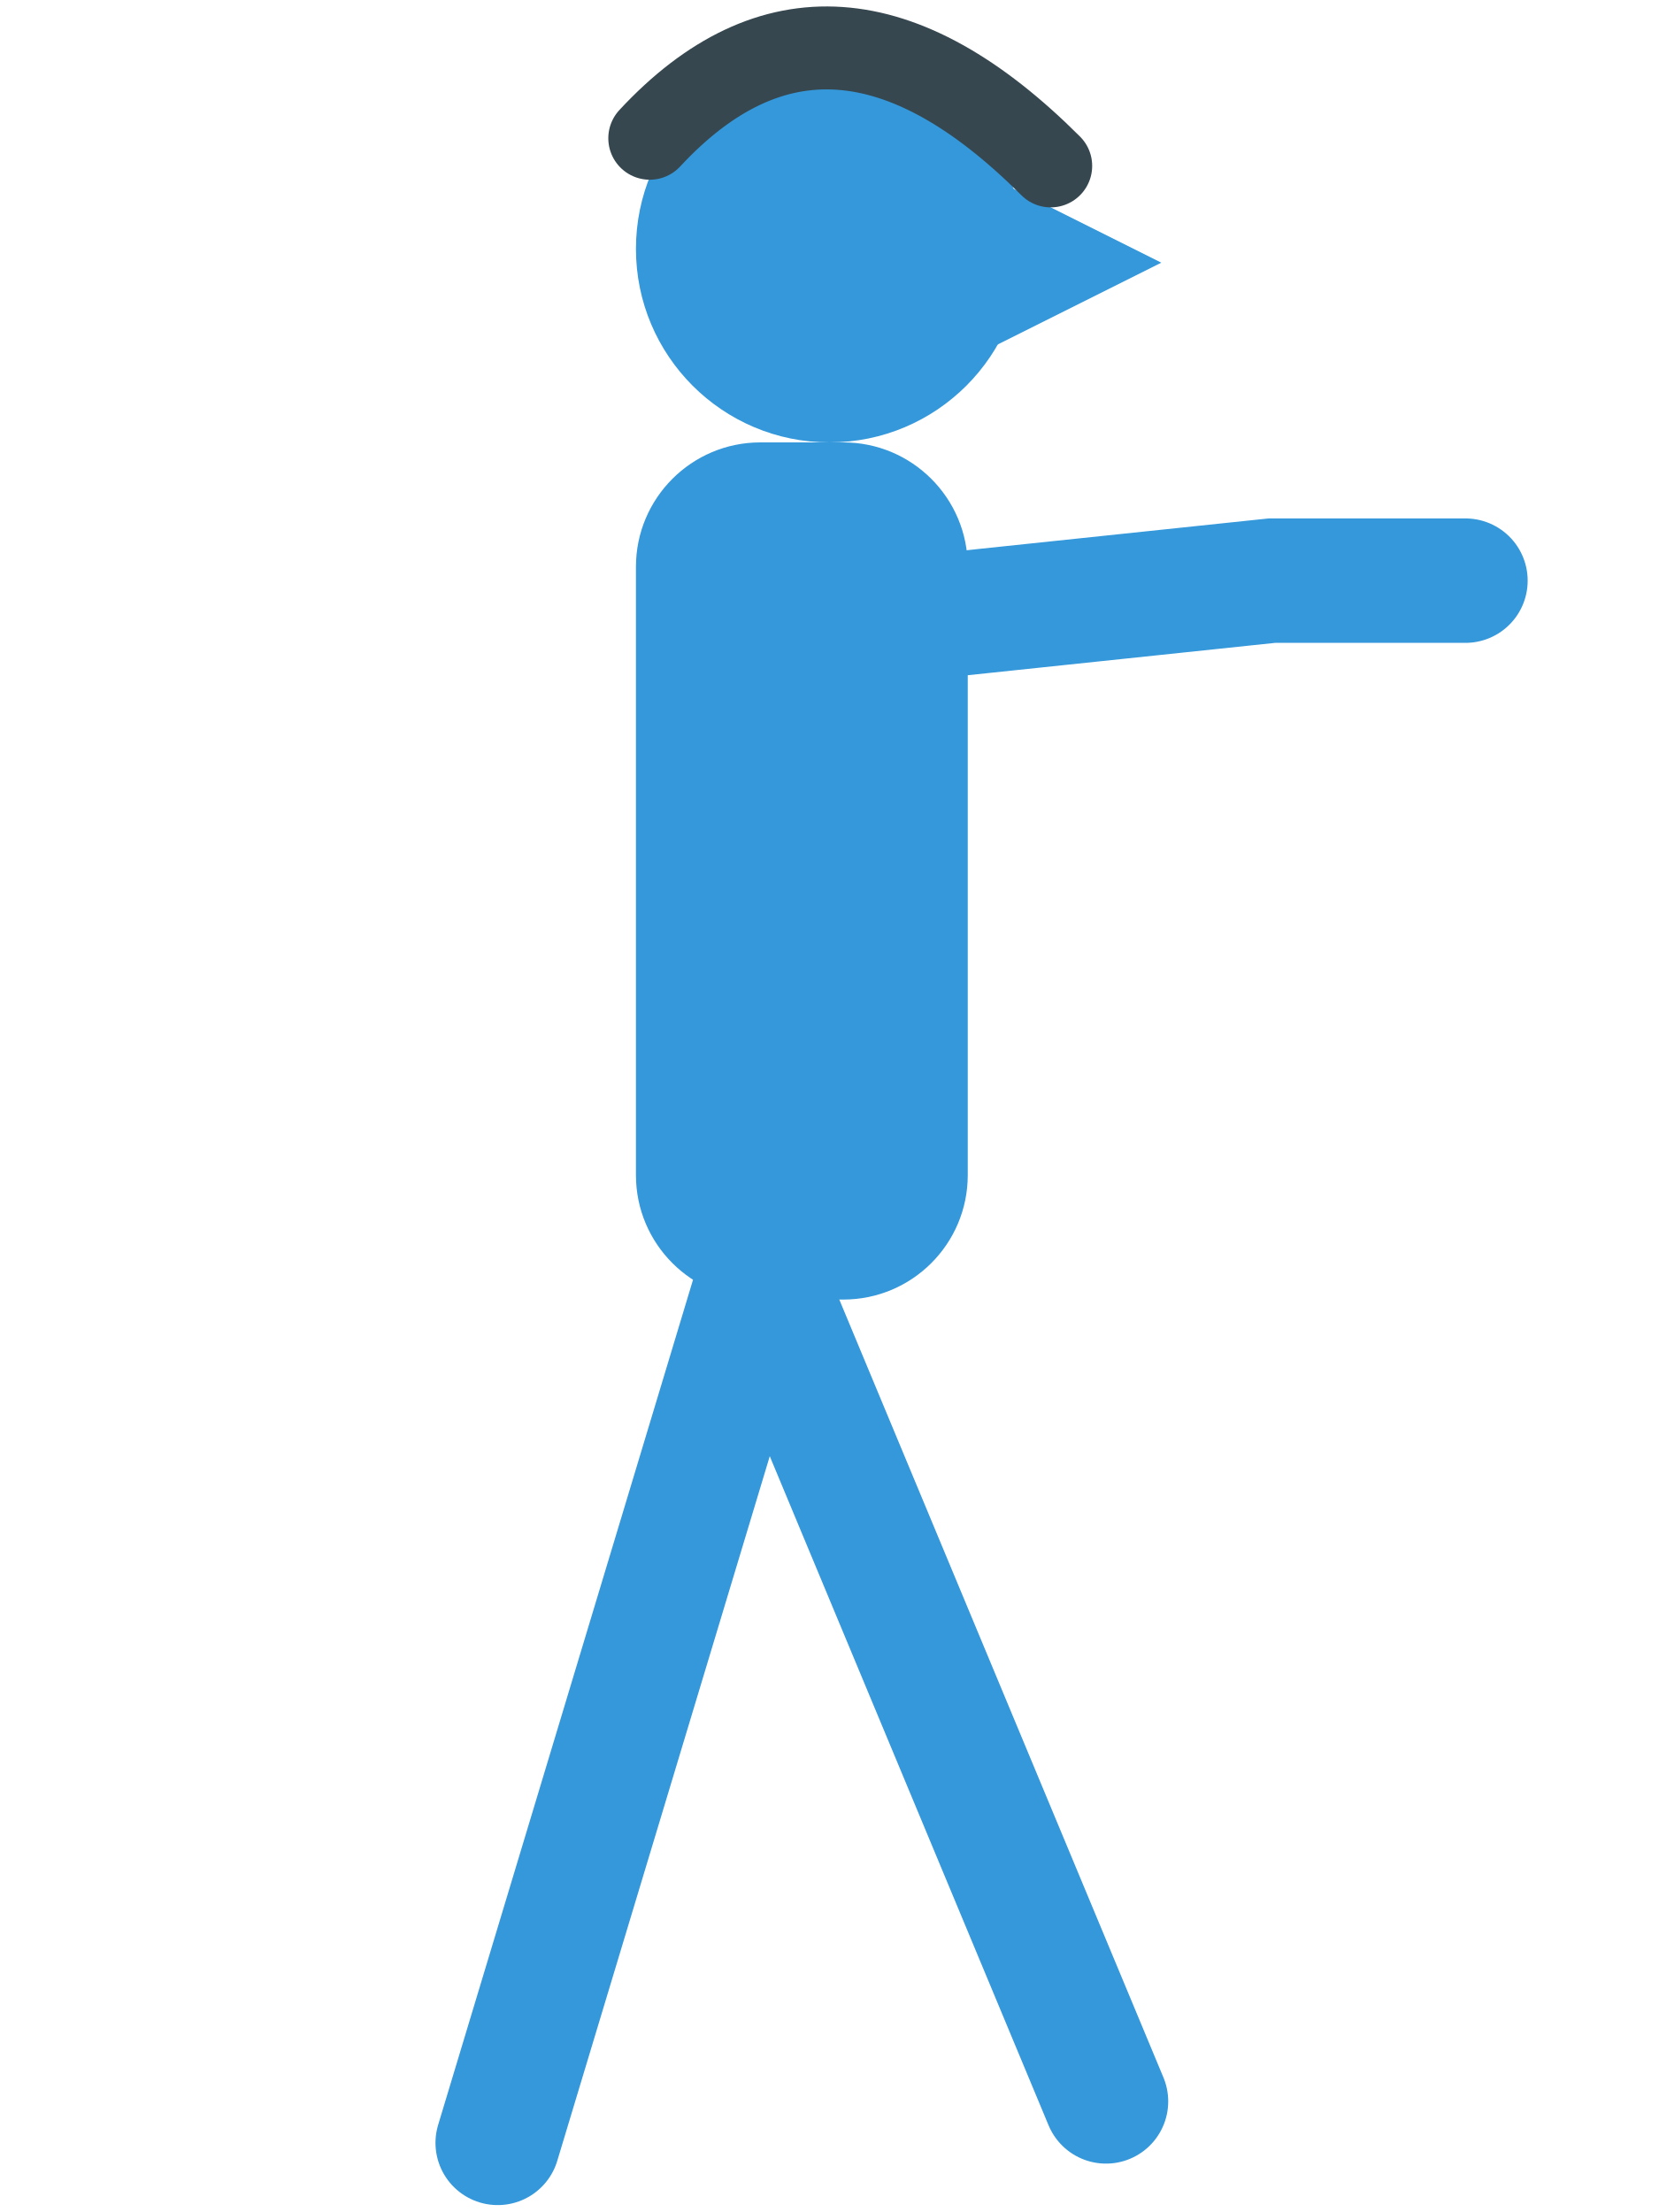
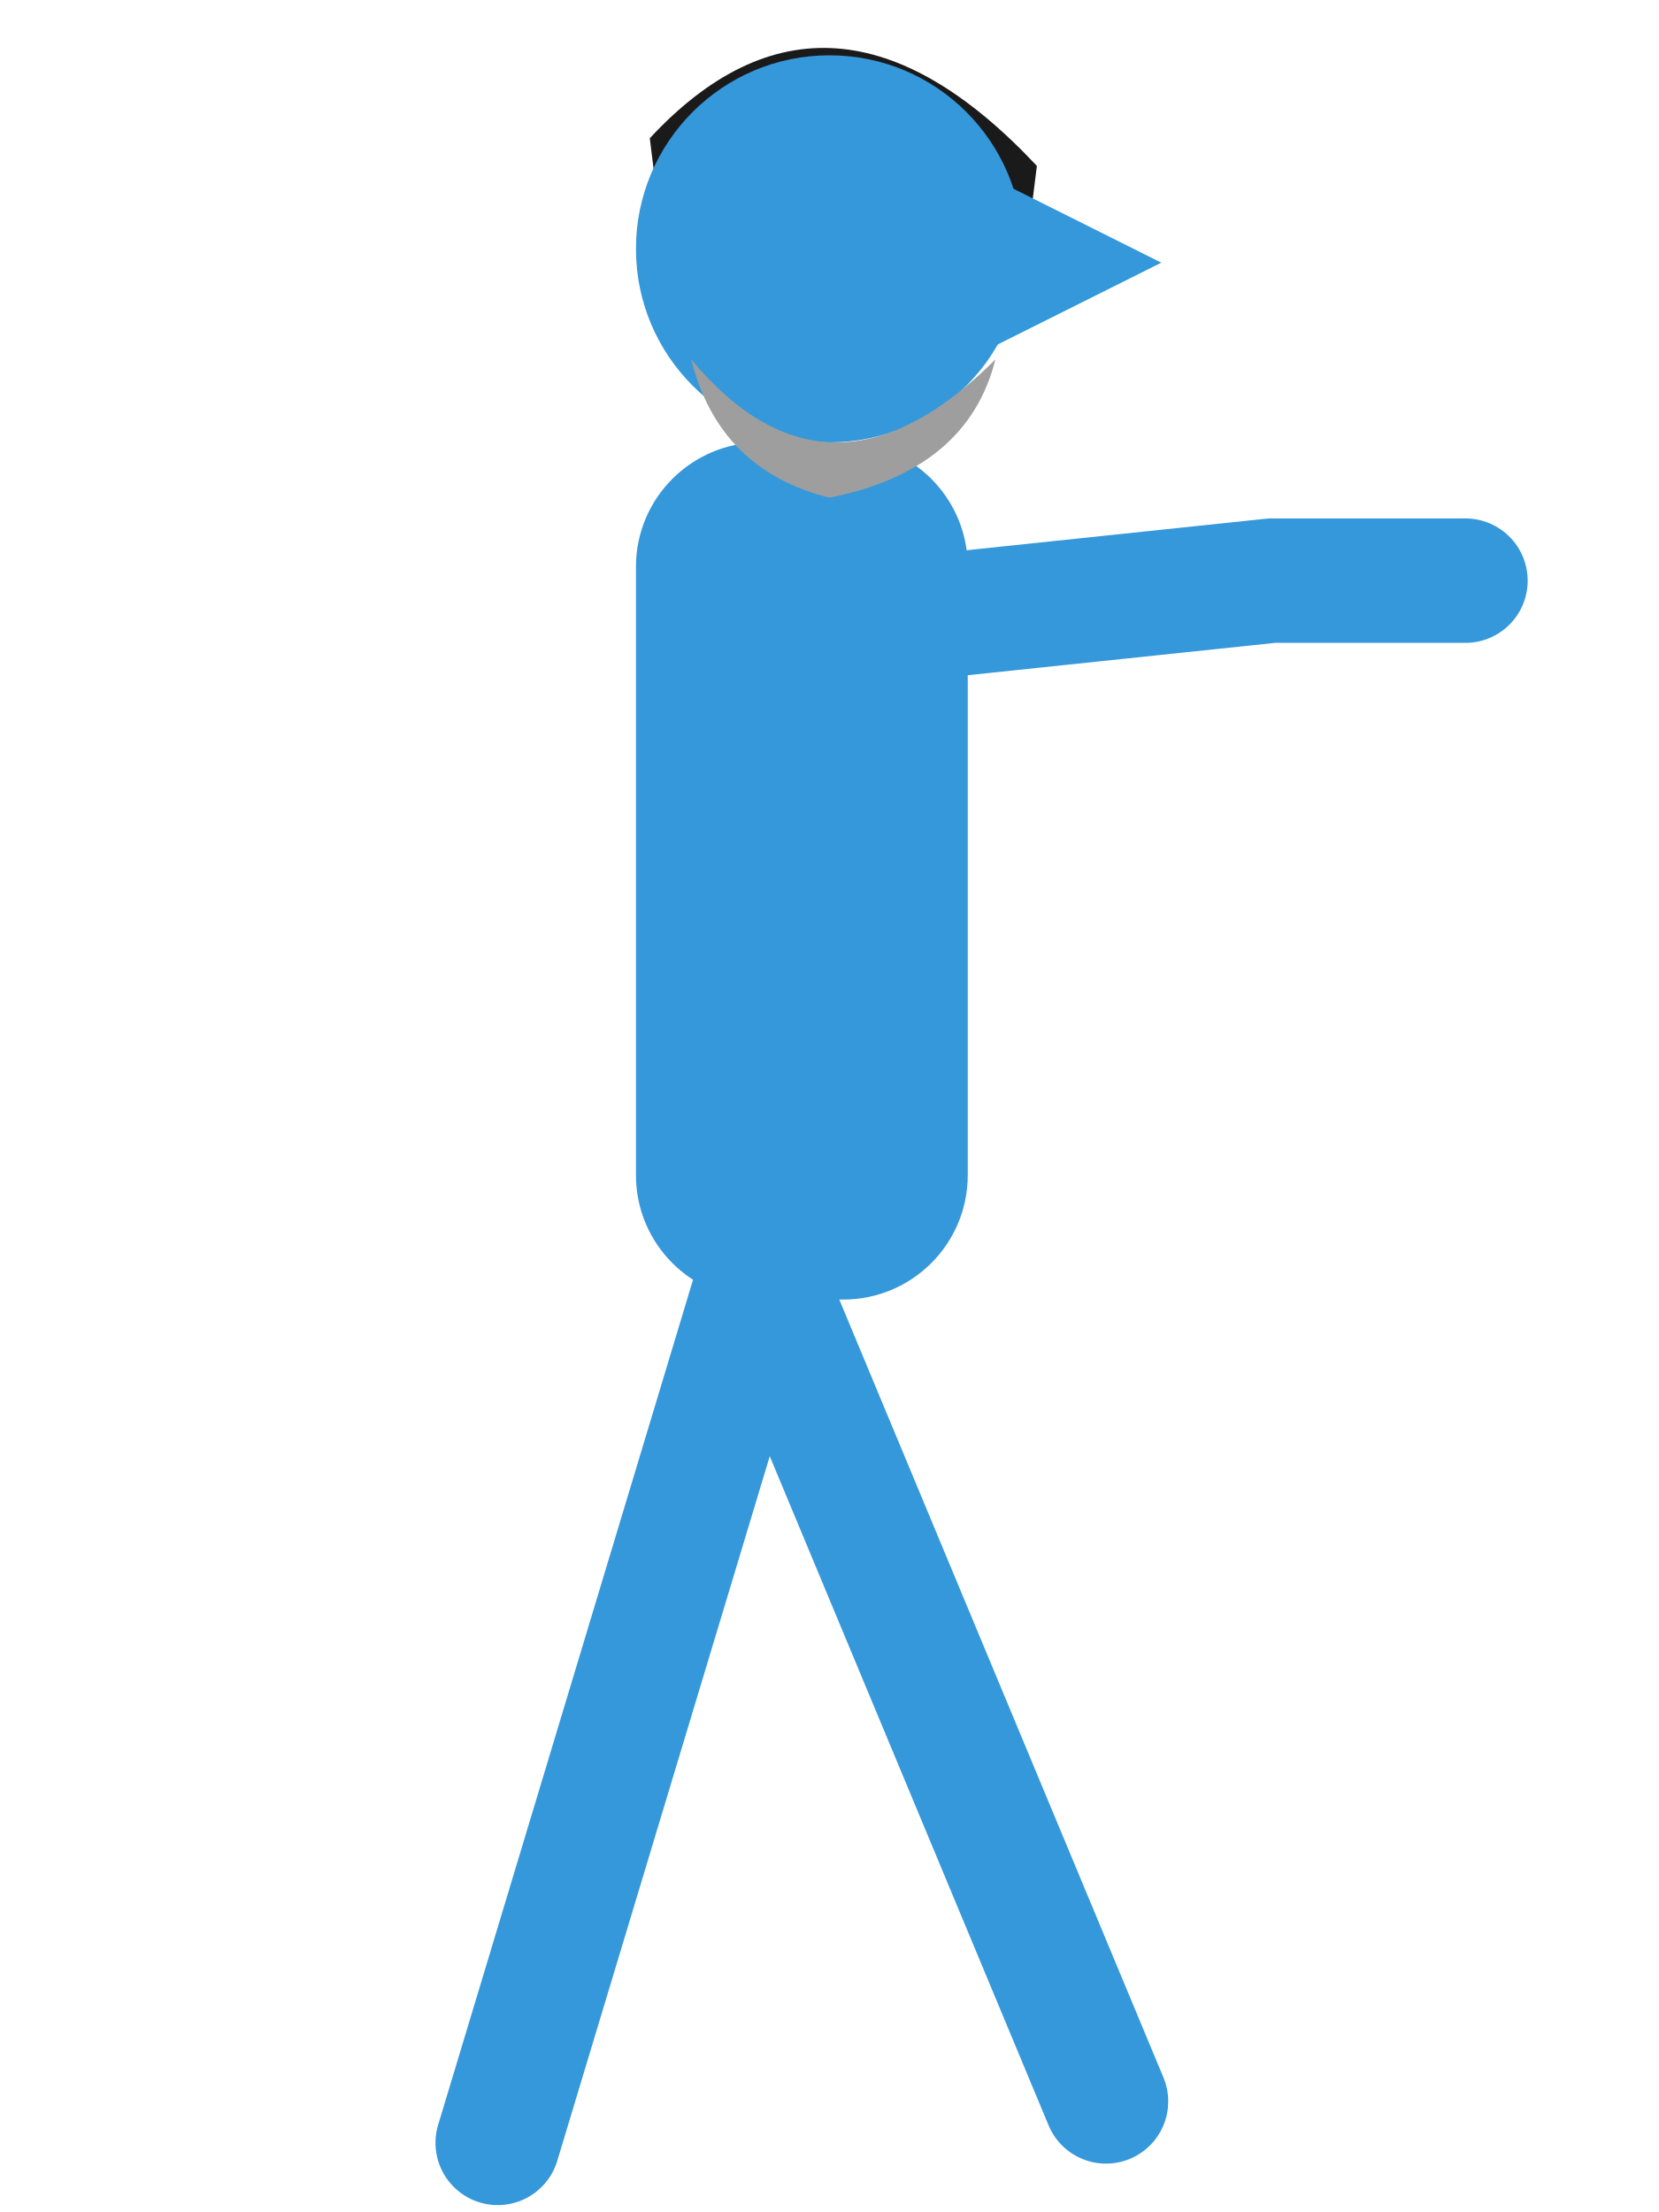
<svg xmlns="http://www.w3.org/2000/svg" viewBox="0 0 120 160" width="120" height="160">
+   <path d="M47 10 Q60 -4 75 12 L74 20 Q60 12 48 18 Z" fill="#1a1a1a" />
  <g stroke="#3498db" stroke-width="9" stroke-linecap="round" fill="none">
    <path d="M55 92 L80 152 M55 92 L36 155" />
    <path d="M54 46 L92 42 L106 42" />
  </g>
  <rect x="46" y="32" width="24" height="62" rx="9" fill="#3498db" />
  <circle cx="60" cy="18" r="14" fill="#3498db" />
  <path d="M72 13 L84 19 L72 25 Z" fill="#3498db" />
-   <path d="M47 10 Q60 -4 76 12" stroke="#37474f" stroke-width="6" stroke-linecap="round" fill="none" />
+   <path d="M50 26 Q60 38 72 26 Q70 34 60 36 Q52 34 50 26 Z" fill="#9e9e9e" />
</svg>
